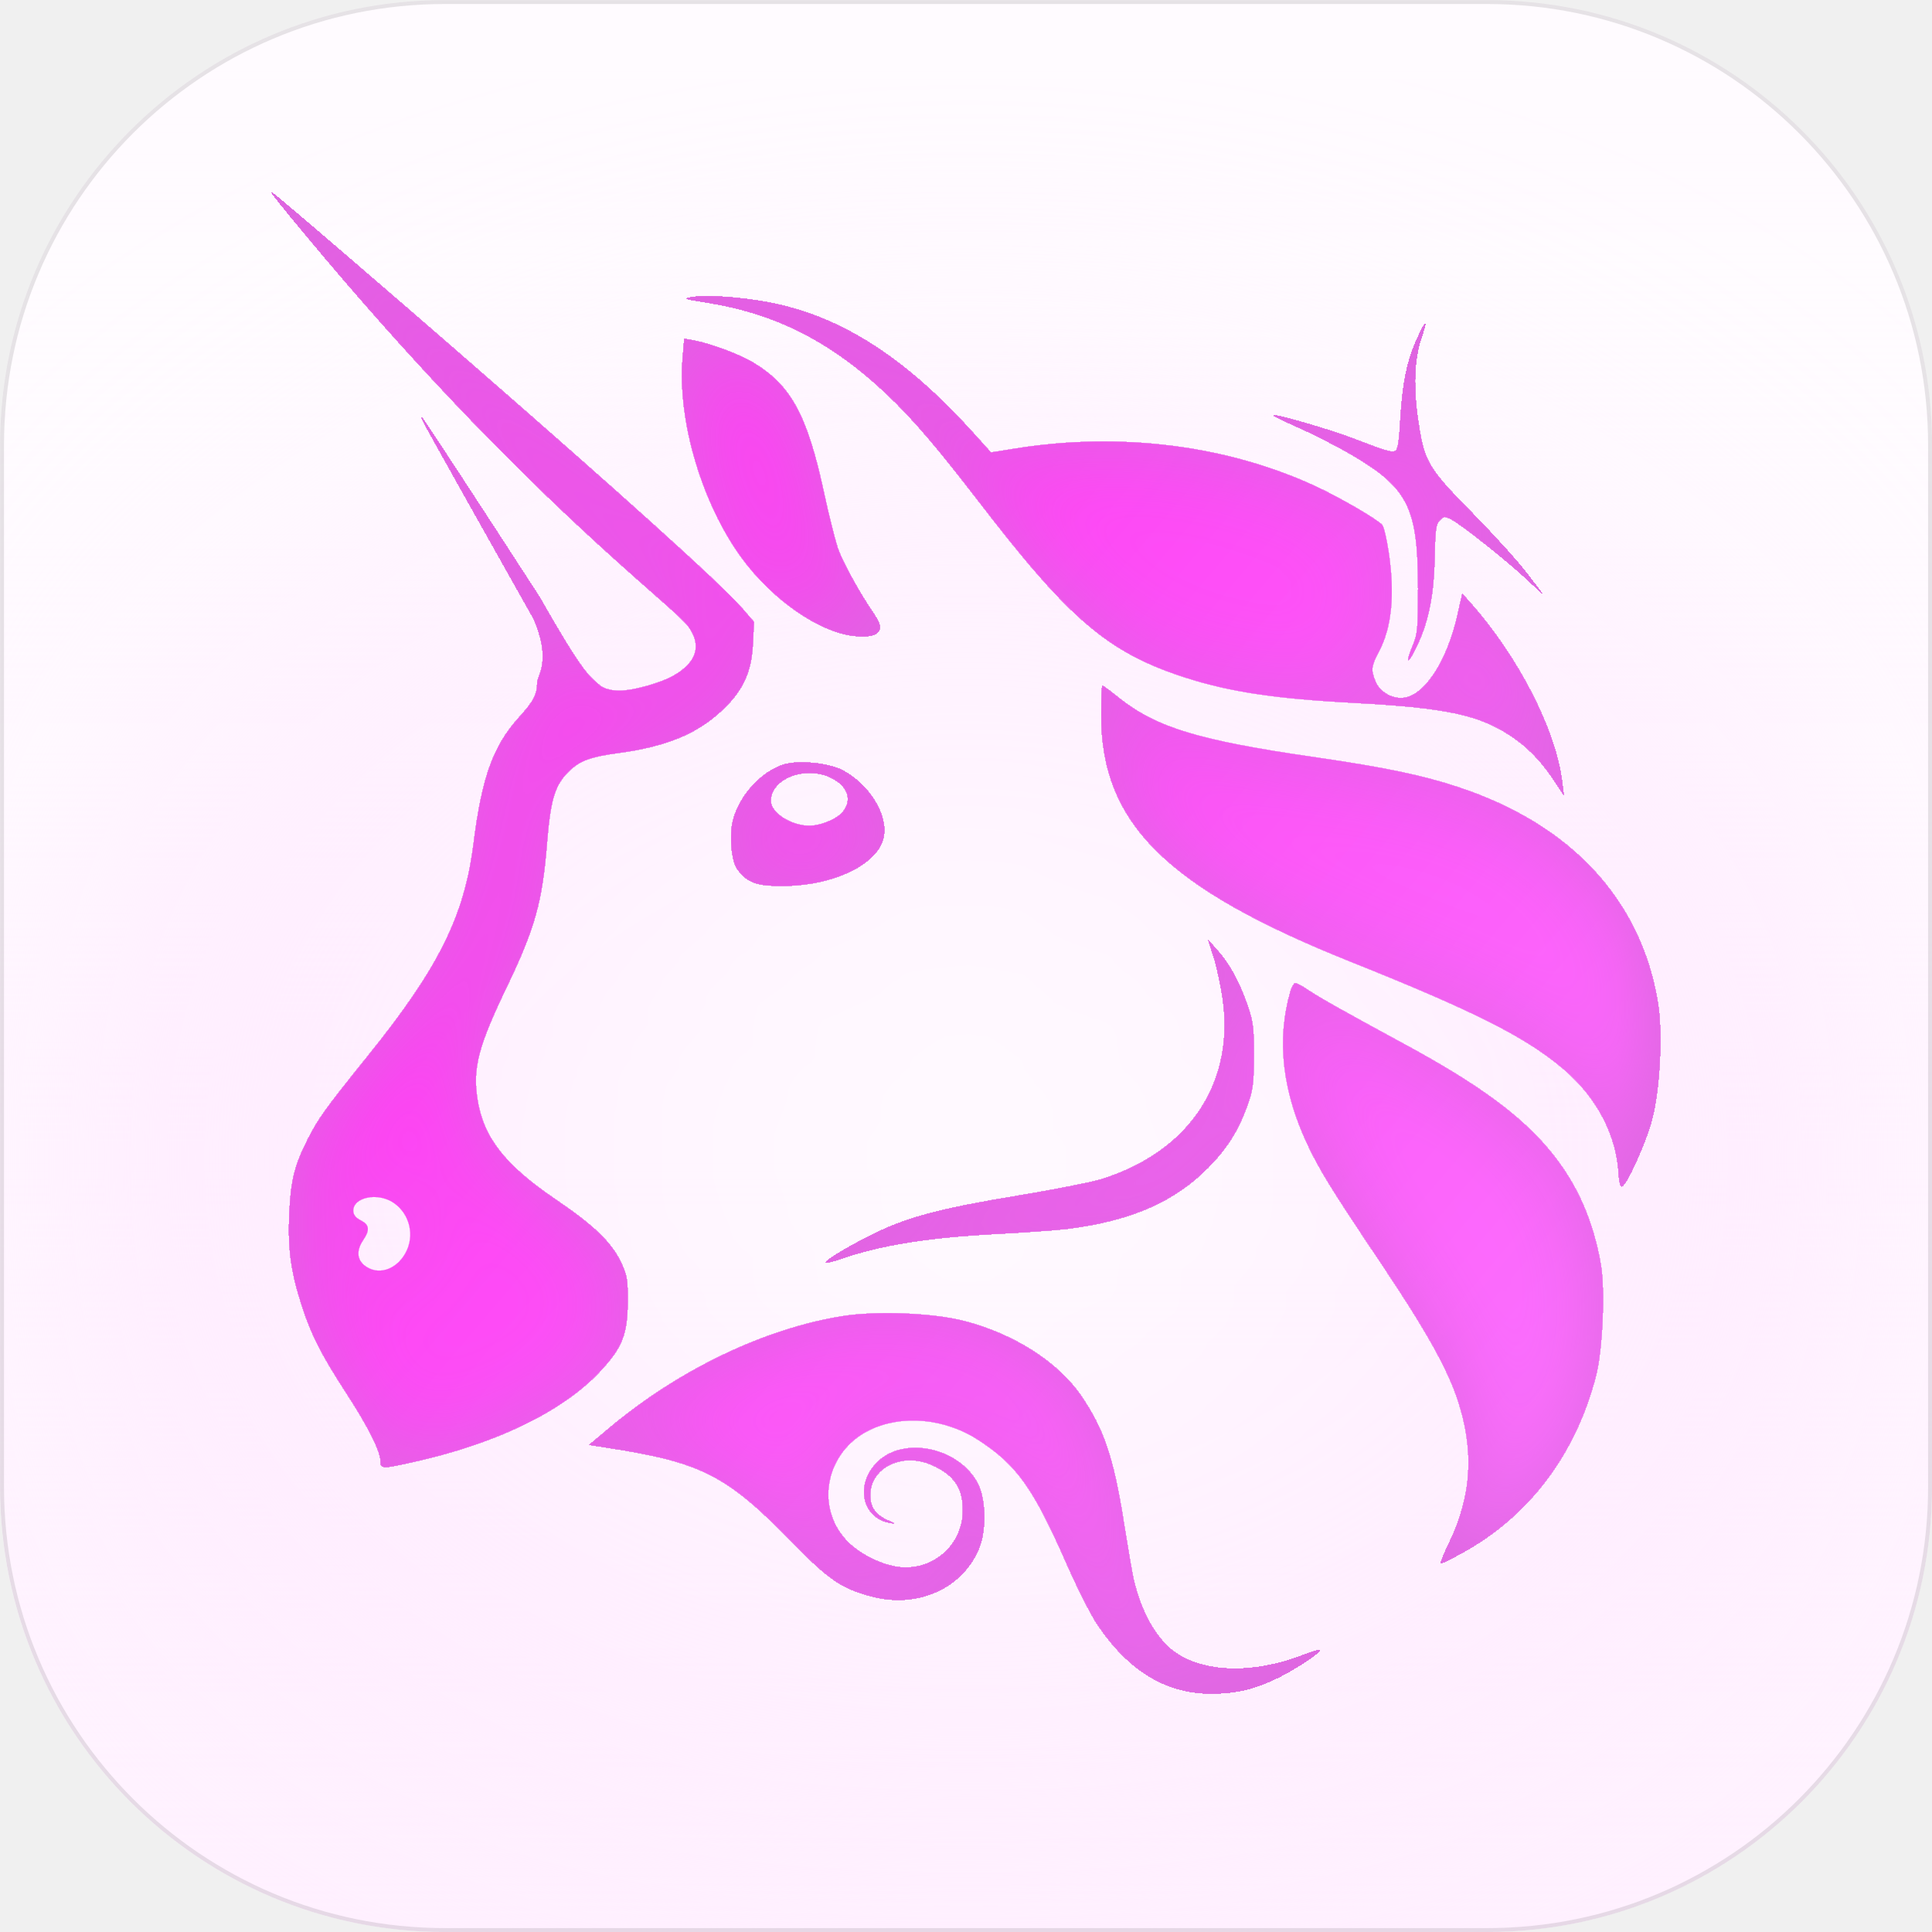
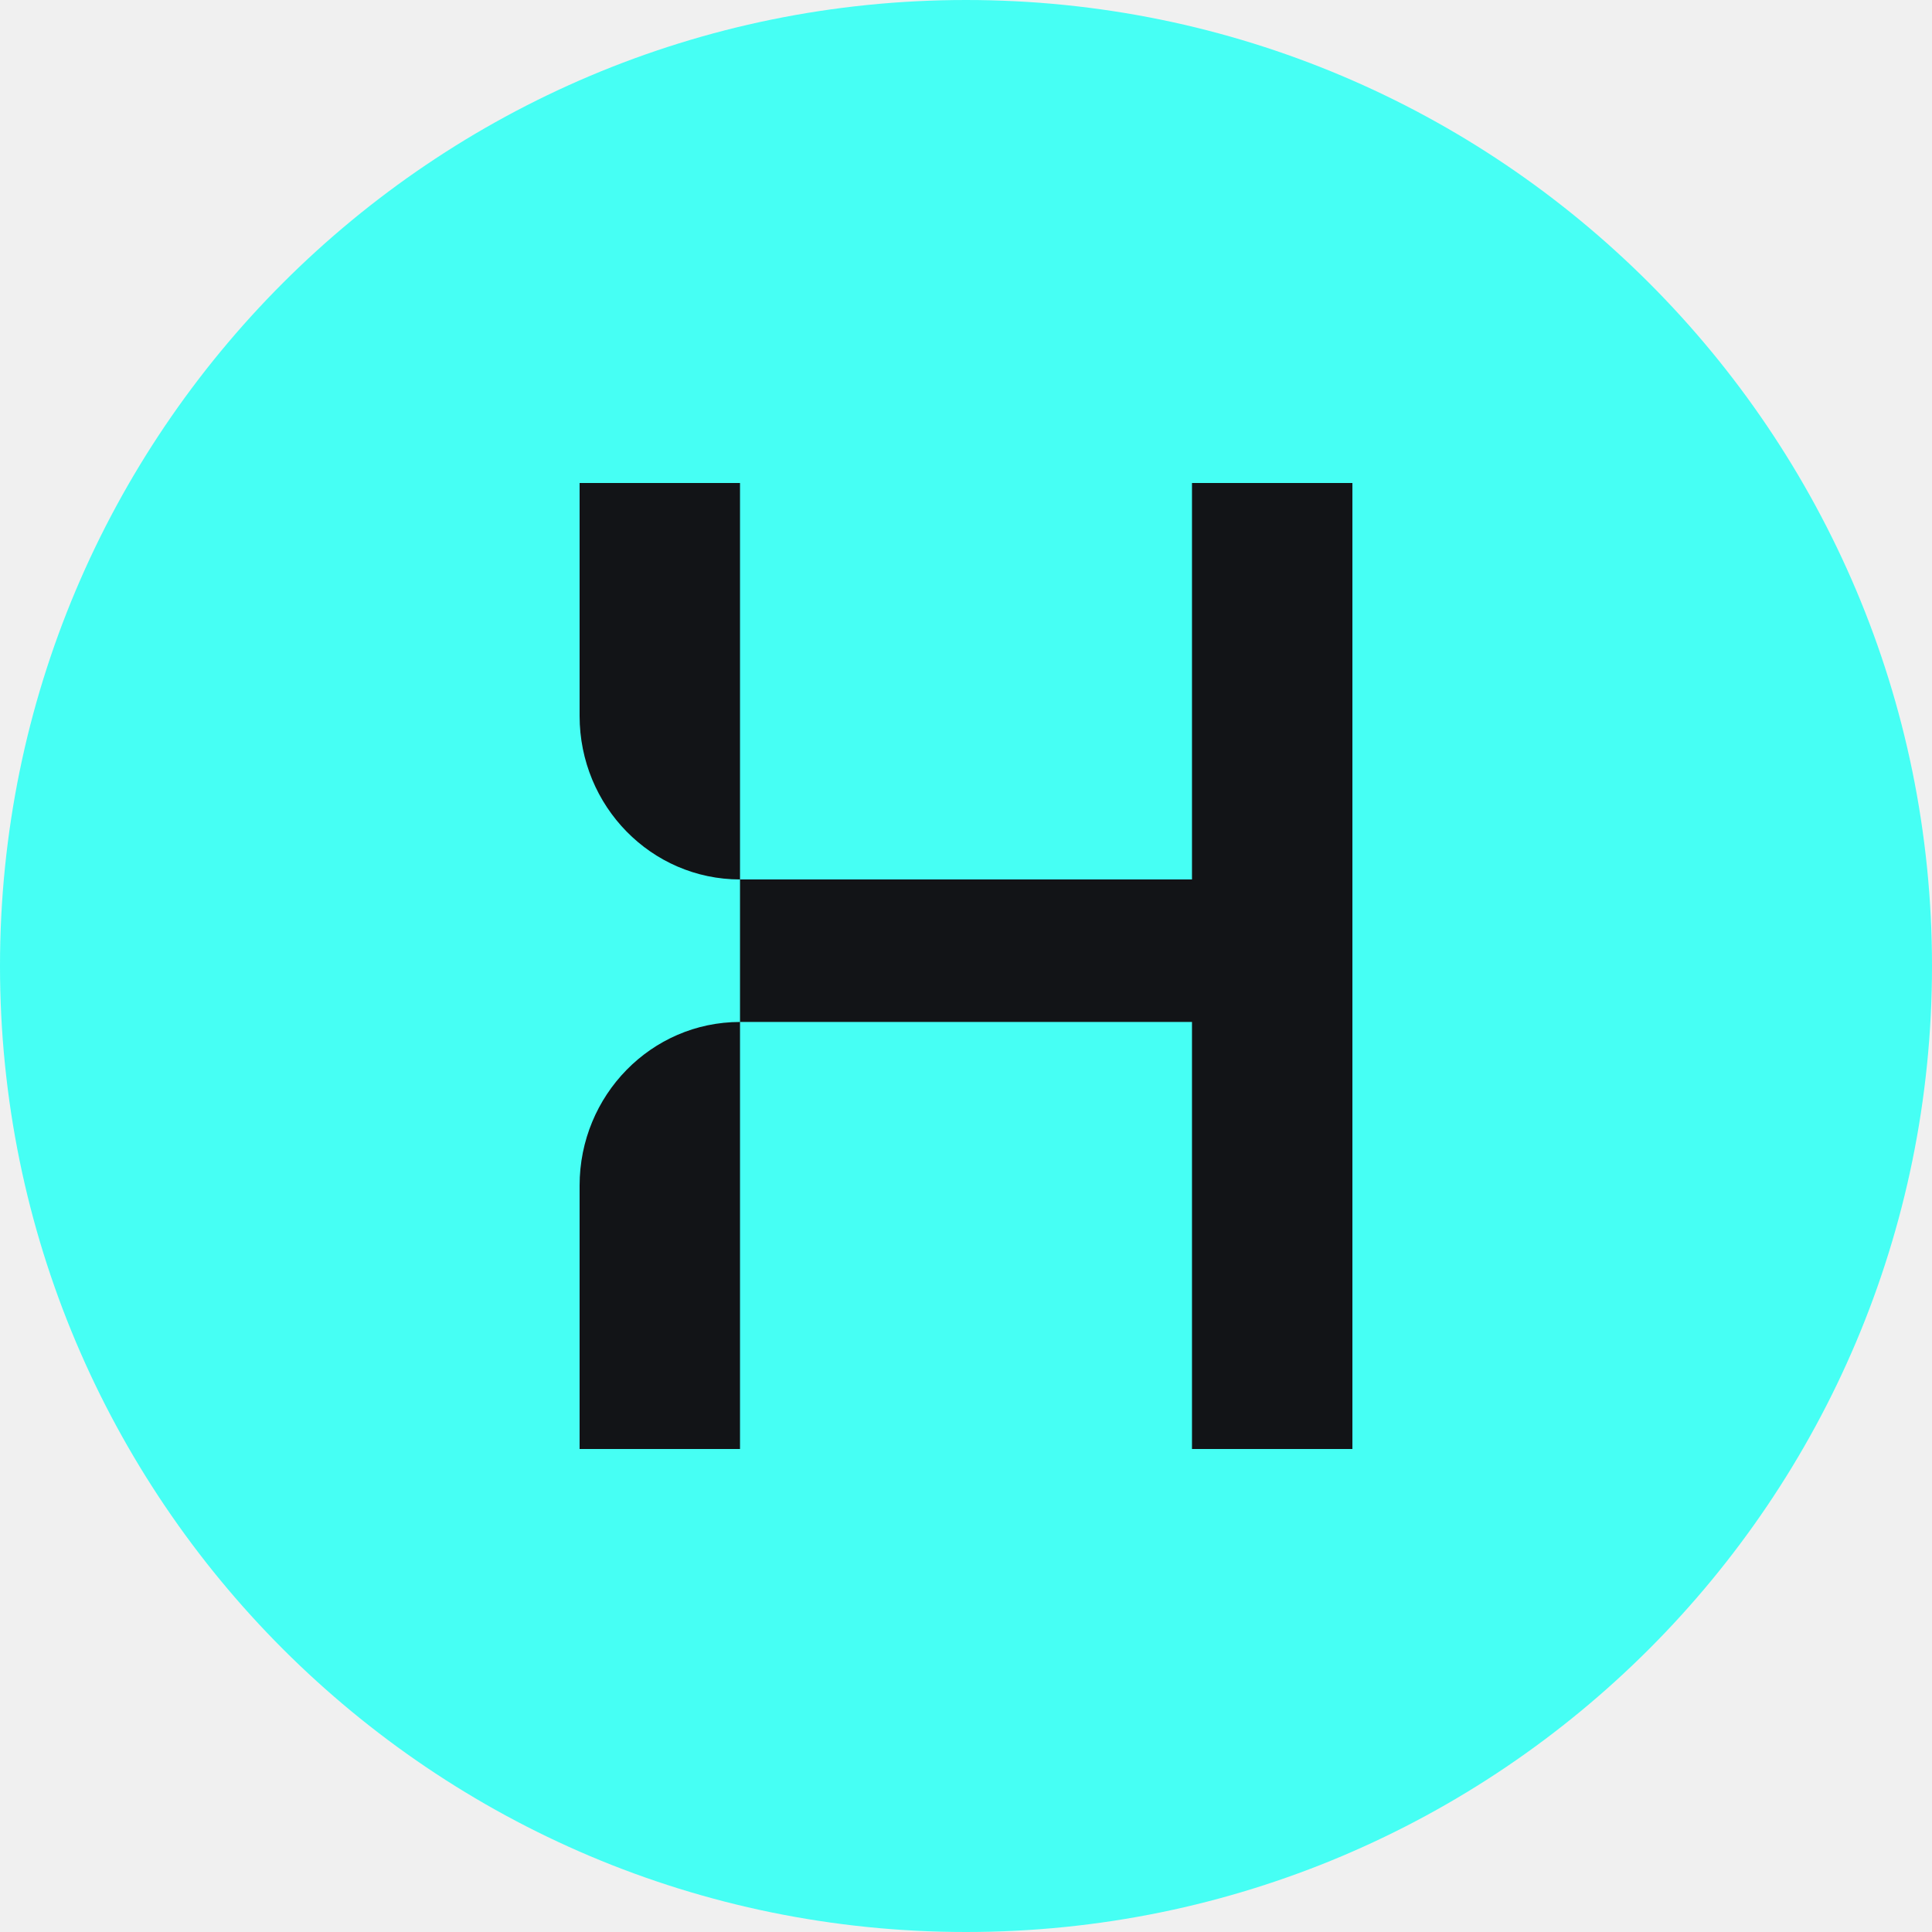
- <svg xmlns="http://www.w3.org/2000/svg" width="20" height="20" viewBox="0 0 20 20" fill="none">
-   <g clip-path="url(#clip0_2450_35919)">
-     <rect width="20" height="20" rx="4.606" fill="#FFFBFF" />
-     <rect width="20" height="20" rx="4.606" fill="url(#paint0_linear_2450_35919)" />
-     <g filter="url(#filter0_f_2450_35919)">
-       <ellipse cx="10" cy="12" rx="9.667" ry="7.667" fill="url(#paint1_radial_2450_35919)" fill-opacity="0.8" />
-     </g>
-     <g filter="url(#filter1_i_2450_35919)">
-       <path d="M14.497 4.342C14.518 3.975 14.568 3.733 14.669 3.511C14.709 3.424 14.746 3.352 14.752 3.352C14.758 3.352 14.74 3.417 14.713 3.496C14.64 3.71 14.628 4.004 14.679 4.346C14.742 4.779 14.779 4.842 15.239 5.31C15.455 5.53 15.706 5.807 15.797 5.926L15.963 6.142L15.797 5.987C15.595 5.798 15.129 5.43 15.026 5.377C14.957 5.342 14.947 5.342 14.905 5.384C14.866 5.423 14.857 5.482 14.852 5.757C14.843 6.187 14.784 6.463 14.642 6.739C14.566 6.888 14.553 6.856 14.623 6.688C14.675 6.562 14.68 6.507 14.68 6.091C14.679 5.255 14.579 5.054 13.995 4.709C13.847 4.622 13.602 4.496 13.452 4.43C13.302 4.363 13.183 4.305 13.187 4.301C13.204 4.285 13.774 4.45 14.003 4.538C14.345 4.669 14.401 4.686 14.443 4.67C14.47 4.659 14.484 4.579 14.497 4.342Z" fill="url(#paint2_linear_2450_35919)" />
-       <path d="M7.284 3.126C7.082 3.094 7.073 3.091 7.168 3.076C7.351 3.048 7.782 3.086 8.08 3.157C8.773 3.32 9.405 3.74 10.079 4.486L10.258 4.684L10.514 4.643C11.593 4.471 12.69 4.608 13.608 5.029C13.861 5.145 14.259 5.376 14.309 5.435C14.325 5.454 14.354 5.576 14.374 5.706C14.442 6.155 14.408 6.499 14.269 6.756C14.194 6.896 14.19 6.94 14.241 7.06C14.281 7.156 14.393 7.227 14.505 7.226C14.733 7.226 14.979 6.86 15.092 6.35L15.138 6.147L15.227 6.248C15.718 6.801 16.104 7.555 16.17 8.092L16.188 8.231L16.105 8.104C15.963 7.885 15.82 7.736 15.637 7.616C15.308 7.399 14.96 7.326 14.037 7.277C13.203 7.234 12.732 7.163 12.264 7.012C11.468 6.754 11.067 6.41 10.122 5.178C9.702 4.631 9.443 4.328 9.185 4.084C8.598 3.53 8.022 3.239 7.284 3.126Z" fill="url(#paint3_linear_2450_35919)" />
-       <path d="M7.678 5.776C7.266 5.214 7.012 4.351 7.067 3.707L7.084 3.507L7.178 3.524C7.354 3.556 7.657 3.668 7.798 3.754C8.188 3.989 8.356 4.298 8.528 5.093C8.578 5.325 8.644 5.589 8.674 5.678C8.723 5.821 8.908 6.156 9.058 6.374C9.166 6.531 9.094 6.605 8.855 6.584C8.49 6.551 7.996 6.212 7.678 5.776Z" fill="url(#paint4_linear_2450_35919)" />
-       <path d="M13.998 9.962C12.077 9.194 11.4 8.526 11.4 7.4C11.4 7.235 11.406 7.099 11.413 7.099C11.42 7.099 11.494 7.154 11.578 7.221C11.968 7.531 12.404 7.664 13.612 7.839C14.322 7.942 14.723 8.025 15.091 8.147C16.264 8.533 16.99 9.318 17.163 10.386C17.213 10.696 17.184 11.278 17.102 11.585C17.038 11.828 16.841 12.264 16.789 12.281C16.775 12.286 16.761 12.231 16.757 12.156C16.737 11.755 16.533 11.364 16.191 11.072C15.801 10.739 15.278 10.474 13.998 9.962Z" fill="url(#paint5_linear_2450_35919)" />
-       <path d="M12.649 10.282C12.625 10.139 12.584 9.958 12.556 9.878L12.508 9.733L12.598 9.834C12.725 9.975 12.824 10.155 12.909 10.394C12.973 10.577 12.98 10.631 12.98 10.928C12.979 11.22 12.971 11.281 12.912 11.446C12.818 11.705 12.701 11.889 12.506 12.087C12.155 12.442 11.704 12.638 11.053 12.72C10.94 12.734 10.61 12.758 10.32 12.773C9.589 12.811 9.108 12.889 8.675 13.04C8.613 13.061 8.558 13.074 8.552 13.069C8.535 13.052 8.829 12.877 9.072 12.761C9.415 12.597 9.756 12.507 10.521 12.381C10.898 12.318 11.288 12.242 11.387 12.212C12.322 11.927 12.803 11.192 12.649 10.282Z" fill="url(#paint6_linear_2450_35919)" />
-       <path d="M13.53 11.836C13.275 11.291 13.216 10.764 13.356 10.273C13.371 10.221 13.395 10.178 13.409 10.178C13.424 10.178 13.484 10.21 13.543 10.25C13.661 10.329 13.897 10.461 14.525 10.802C15.31 11.226 15.757 11.556 16.061 11.932C16.328 12.261 16.492 12.636 16.572 13.093C16.617 13.352 16.59 13.975 16.523 14.236C16.312 15.059 15.822 15.704 15.123 16.081C15.021 16.137 14.929 16.182 14.919 16.182C14.909 16.182 14.946 16.088 15.002 15.973C15.237 15.484 15.264 15.009 15.086 14.48C14.977 14.156 14.755 13.761 14.307 13.093C13.786 12.317 13.658 12.11 13.53 11.836Z" fill="url(#paint7_linear_2450_35919)" />
-       <path d="M6.313 14.779C7.026 14.18 7.913 13.755 8.721 13.625C9.07 13.569 9.65 13.591 9.972 13.673C10.489 13.804 10.952 14.099 11.192 14.45C11.427 14.793 11.528 15.091 11.633 15.756C11.675 16.018 11.72 16.282 11.733 16.341C11.812 16.686 11.966 16.961 12.156 17.1C12.458 17.319 12.978 17.333 13.489 17.135C13.576 17.101 13.651 17.078 13.657 17.083C13.675 17.101 13.418 17.273 13.236 17.363C12.991 17.484 12.797 17.531 12.539 17.531C12.07 17.531 11.681 17.294 11.357 16.811C11.293 16.716 11.149 16.432 11.038 16.179C10.695 15.402 10.526 15.165 10.128 14.907C9.782 14.681 9.335 14.641 8.999 14.805C8.558 15.02 8.435 15.58 8.751 15.935C8.876 16.076 9.111 16.198 9.302 16.222C9.66 16.266 9.968 15.995 9.968 15.636C9.968 15.402 9.878 15.269 9.651 15.167C9.34 15.028 9.007 15.191 9.008 15.48C9.009 15.604 9.063 15.681 9.188 15.738C9.268 15.773 9.27 15.776 9.204 15.763C8.92 15.704 8.853 15.363 9.082 15.136C9.357 14.864 9.925 14.984 10.121 15.356C10.203 15.512 10.212 15.822 10.141 16.01C9.981 16.429 9.514 16.65 9.041 16.53C8.718 16.448 8.587 16.36 8.198 15.962C7.523 15.271 7.261 15.137 6.287 14.986L6.101 14.957L6.313 14.779Z" fill="url(#paint8_linear_2450_35919)" />
-       <path fill-rule="evenodd" clip-rule="evenodd" d="M3.145 2.407C5.4 5.127 6.953 6.249 7.126 6.486C7.268 6.682 7.214 6.858 6.97 6.996C6.835 7.072 6.555 7.15 6.416 7.15C6.258 7.15 6.203 7.09 6.203 7.09C6.112 7.003 6.06 7.018 5.589 6.188C4.936 5.18 4.389 4.345 4.374 4.331C4.34 4.298 4.34 4.299 5.523 6.402C5.714 6.84 5.561 7.001 5.561 7.063C5.561 7.19 5.526 7.257 5.368 7.432C5.106 7.723 4.988 8.05 4.903 8.728C4.808 9.487 4.541 10.023 3.8 10.941C3.367 11.479 3.296 11.577 3.186 11.794C3.049 12.066 3.011 12.219 2.995 12.563C2.979 12.928 3.011 13.163 3.123 13.511C3.221 13.816 3.323 14.017 3.584 14.42C3.81 14.767 3.94 15.025 3.94 15.126C3.94 15.206 3.956 15.207 4.305 15.128C5.142 14.94 5.822 14.61 6.204 14.205C6.441 13.954 6.496 13.816 6.498 13.473C6.499 13.248 6.491 13.201 6.43 13.072C6.331 12.862 6.15 12.687 5.751 12.416C5.228 12.061 5.004 11.775 4.943 11.382C4.892 11.059 4.951 10.831 5.24 10.229C5.54 9.605 5.614 9.34 5.664 8.711C5.696 8.305 5.741 8.145 5.859 8.016C5.981 7.882 6.091 7.837 6.394 7.796C6.888 7.729 7.203 7.602 7.461 7.365C7.686 7.159 7.78 6.962 7.794 6.664L7.805 6.438L7.68 6.293C7.226 5.767 2.841 1.994 2.813 1.994C2.807 1.994 2.956 2.18 3.145 2.407ZM4.195 12.976C4.298 12.795 4.243 12.563 4.071 12.449C3.909 12.342 3.657 12.393 3.657 12.532C3.657 12.575 3.681 12.606 3.734 12.633C3.824 12.679 3.831 12.731 3.76 12.837C3.688 12.944 3.694 13.038 3.776 13.102C3.909 13.205 4.097 13.149 4.195 12.976Z" fill="url(#paint9_linear_2450_35919)" />
-       <path fill-rule="evenodd" clip-rule="evenodd" d="M8.117 7.914C7.885 7.985 7.659 8.229 7.59 8.485C7.547 8.642 7.571 8.916 7.635 9C7.738 9.137 7.838 9.173 8.107 9.171C8.636 9.168 9.095 8.942 9.148 8.661C9.192 8.43 8.99 8.111 8.712 7.97C8.569 7.898 8.264 7.869 8.117 7.914ZM8.734 8.394C8.816 8.279 8.78 8.155 8.641 8.071C8.378 7.911 7.979 8.043 7.979 8.291C7.979 8.414 8.187 8.548 8.377 8.548C8.504 8.548 8.678 8.473 8.734 8.394Z" fill="url(#paint10_linear_2450_35919)" />
-     </g>
-   </g>
-   <rect x="0.021" y="0.021" width="19.959" height="19.959" rx="4.585" stroke="black" stroke-opacity="0.1" stroke-width="0.041" />
-   <defs>
-     <filter id="filter0_f_2450_35919" x="-3.167" y="0.833" width="26.333" height="22.333" filterUnits="userSpaceOnUse" color-interpolation-filters="sRGB">
-       <feFlood flood-opacity="0" result="BackgroundImageFix" />
-       <feBlend mode="normal" in="SourceGraphic" in2="BackgroundImageFix" result="shape" />
-       <feGaussianBlur stdDeviation="1.75" result="effect1_foregroundBlur_2450_35919" />
-     </filter>
-     <filter id="filter1_i_2450_35919" x="2.812" y="1.994" width="14.375" height="15.538" filterUnits="userSpaceOnUse" color-interpolation-filters="sRGB">
-       <feFlood flood-opacity="0" result="BackgroundImageFix" />
-       <feBlend mode="normal" in="SourceGraphic" in2="BackgroundImageFix" result="shape" />
-       <feColorMatrix in="SourceAlpha" type="matrix" values="0 0 0 0 0 0 0 0 0 0 0 0 0 0 0 0 0 0 127 0" result="hardAlpha" />
-       <feOffset />
-       <feGaussianBlur stdDeviation="0.472" />
-       <feComposite in2="hardAlpha" operator="arithmetic" k2="-1" k3="1" />
-       <feColorMatrix type="matrix" values="0 0 0 0 0.865 0 0 0 0 0.401 0 0 0 0 0.875 0 0 0 1 0" />
-       <feBlend mode="normal" in2="shape" result="effect1_innerShadow_2450_35919" />
-     </filter>
-     <linearGradient id="paint0_linear_2450_35919" x1="7.667" y1="20" x2="7.667" y2="0" gradientUnits="userSpaceOnUse">
-       <stop stop-color="#FFF1FF" />
-       <stop offset="1" stop-color="white" stop-opacity="0" />
-     </linearGradient>
-     <radialGradient id="paint1_radial_2450_35919" cx="0" cy="0" r="1" gradientUnits="userSpaceOnUse" gradientTransform="translate(10.0123 11.9901) rotate(35.9783) scale(9.71138 9.26994)">
-       <stop stop-color="white" />
-       <stop offset="1" stop-color="#FFE3FF" />
-     </radialGradient>
-     <linearGradient id="paint2_linear_2450_35919" x1="16.465" y1="15.099" x2="7.333" y2="7.333" gradientUnits="userSpaceOnUse">
-       <stop stop-color="#FC72FF" />
-       <stop offset="1" stop-color="#FF41F4" />
-     </linearGradient>
-     <linearGradient id="paint3_linear_2450_35919" x1="16.465" y1="15.099" x2="7.333" y2="7.333" gradientUnits="userSpaceOnUse">
-       <stop stop-color="#FC72FF" />
-       <stop offset="1" stop-color="#FF41F4" />
-     </linearGradient>
-     <linearGradient id="paint4_linear_2450_35919" x1="16.465" y1="15.099" x2="7.333" y2="7.333" gradientUnits="userSpaceOnUse">
-       <stop stop-color="#FC72FF" />
-       <stop offset="1" stop-color="#FF41F4" />
-     </linearGradient>
-     <linearGradient id="paint5_linear_2450_35919" x1="16.465" y1="15.099" x2="7.333" y2="7.333" gradientUnits="userSpaceOnUse">
-       <stop stop-color="#FC72FF" />
-       <stop offset="1" stop-color="#FF41F4" />
-     </linearGradient>
-     <linearGradient id="paint6_linear_2450_35919" x1="16.465" y1="15.099" x2="7.333" y2="7.333" gradientUnits="userSpaceOnUse">
-       <stop stop-color="#FC72FF" />
-       <stop offset="1" stop-color="#FF41F4" />
-     </linearGradient>
-     <linearGradient id="paint7_linear_2450_35919" x1="16.465" y1="15.099" x2="7.333" y2="7.333" gradientUnits="userSpaceOnUse">
-       <stop stop-color="#FC72FF" />
-       <stop offset="1" stop-color="#FF41F4" />
-     </linearGradient>
-     <linearGradient id="paint8_linear_2450_35919" x1="16.465" y1="15.099" x2="7.333" y2="7.333" gradientUnits="userSpaceOnUse">
-       <stop stop-color="#FC72FF" />
-       <stop offset="1" stop-color="#FF41F4" />
-     </linearGradient>
-     <linearGradient id="paint9_linear_2450_35919" x1="16.465" y1="15.099" x2="7.333" y2="7.333" gradientUnits="userSpaceOnUse">
-       <stop stop-color="#FC72FF" />
-       <stop offset="1" stop-color="#FF41F4" />
-     </linearGradient>
-     <linearGradient id="paint10_linear_2450_35919" x1="16.465" y1="15.099" x2="7.333" y2="7.333" gradientUnits="userSpaceOnUse">
-       <stop stop-color="#FC72FF" />
-       <stop offset="1" stop-color="#FF41F4" />
-     </linearGradient>
-     <clipPath id="clip0_2450_35919">
-       <rect width="20" height="20" rx="4.606" fill="white" />
-     </clipPath>
-   </defs>
+ <svg xmlns="http://www.w3.org/2000/svg" width="36" height="36" viewBox="0 0 36 36" fill="none">
+   <circle cx="18" cy="18" r="18" fill="#46FFF4" />
+   <path d="M13.789 27H10.8V22.091C10.8 20.408 12.138 19.043 13.789 19.043V16.387C12.138 16.387 10.8 15.023 10.8 13.339V9H13.789V16.387H22.211V9H25.2V27H22.211V19.043H13.789V27Z" fill="#121417" />
</svg>
